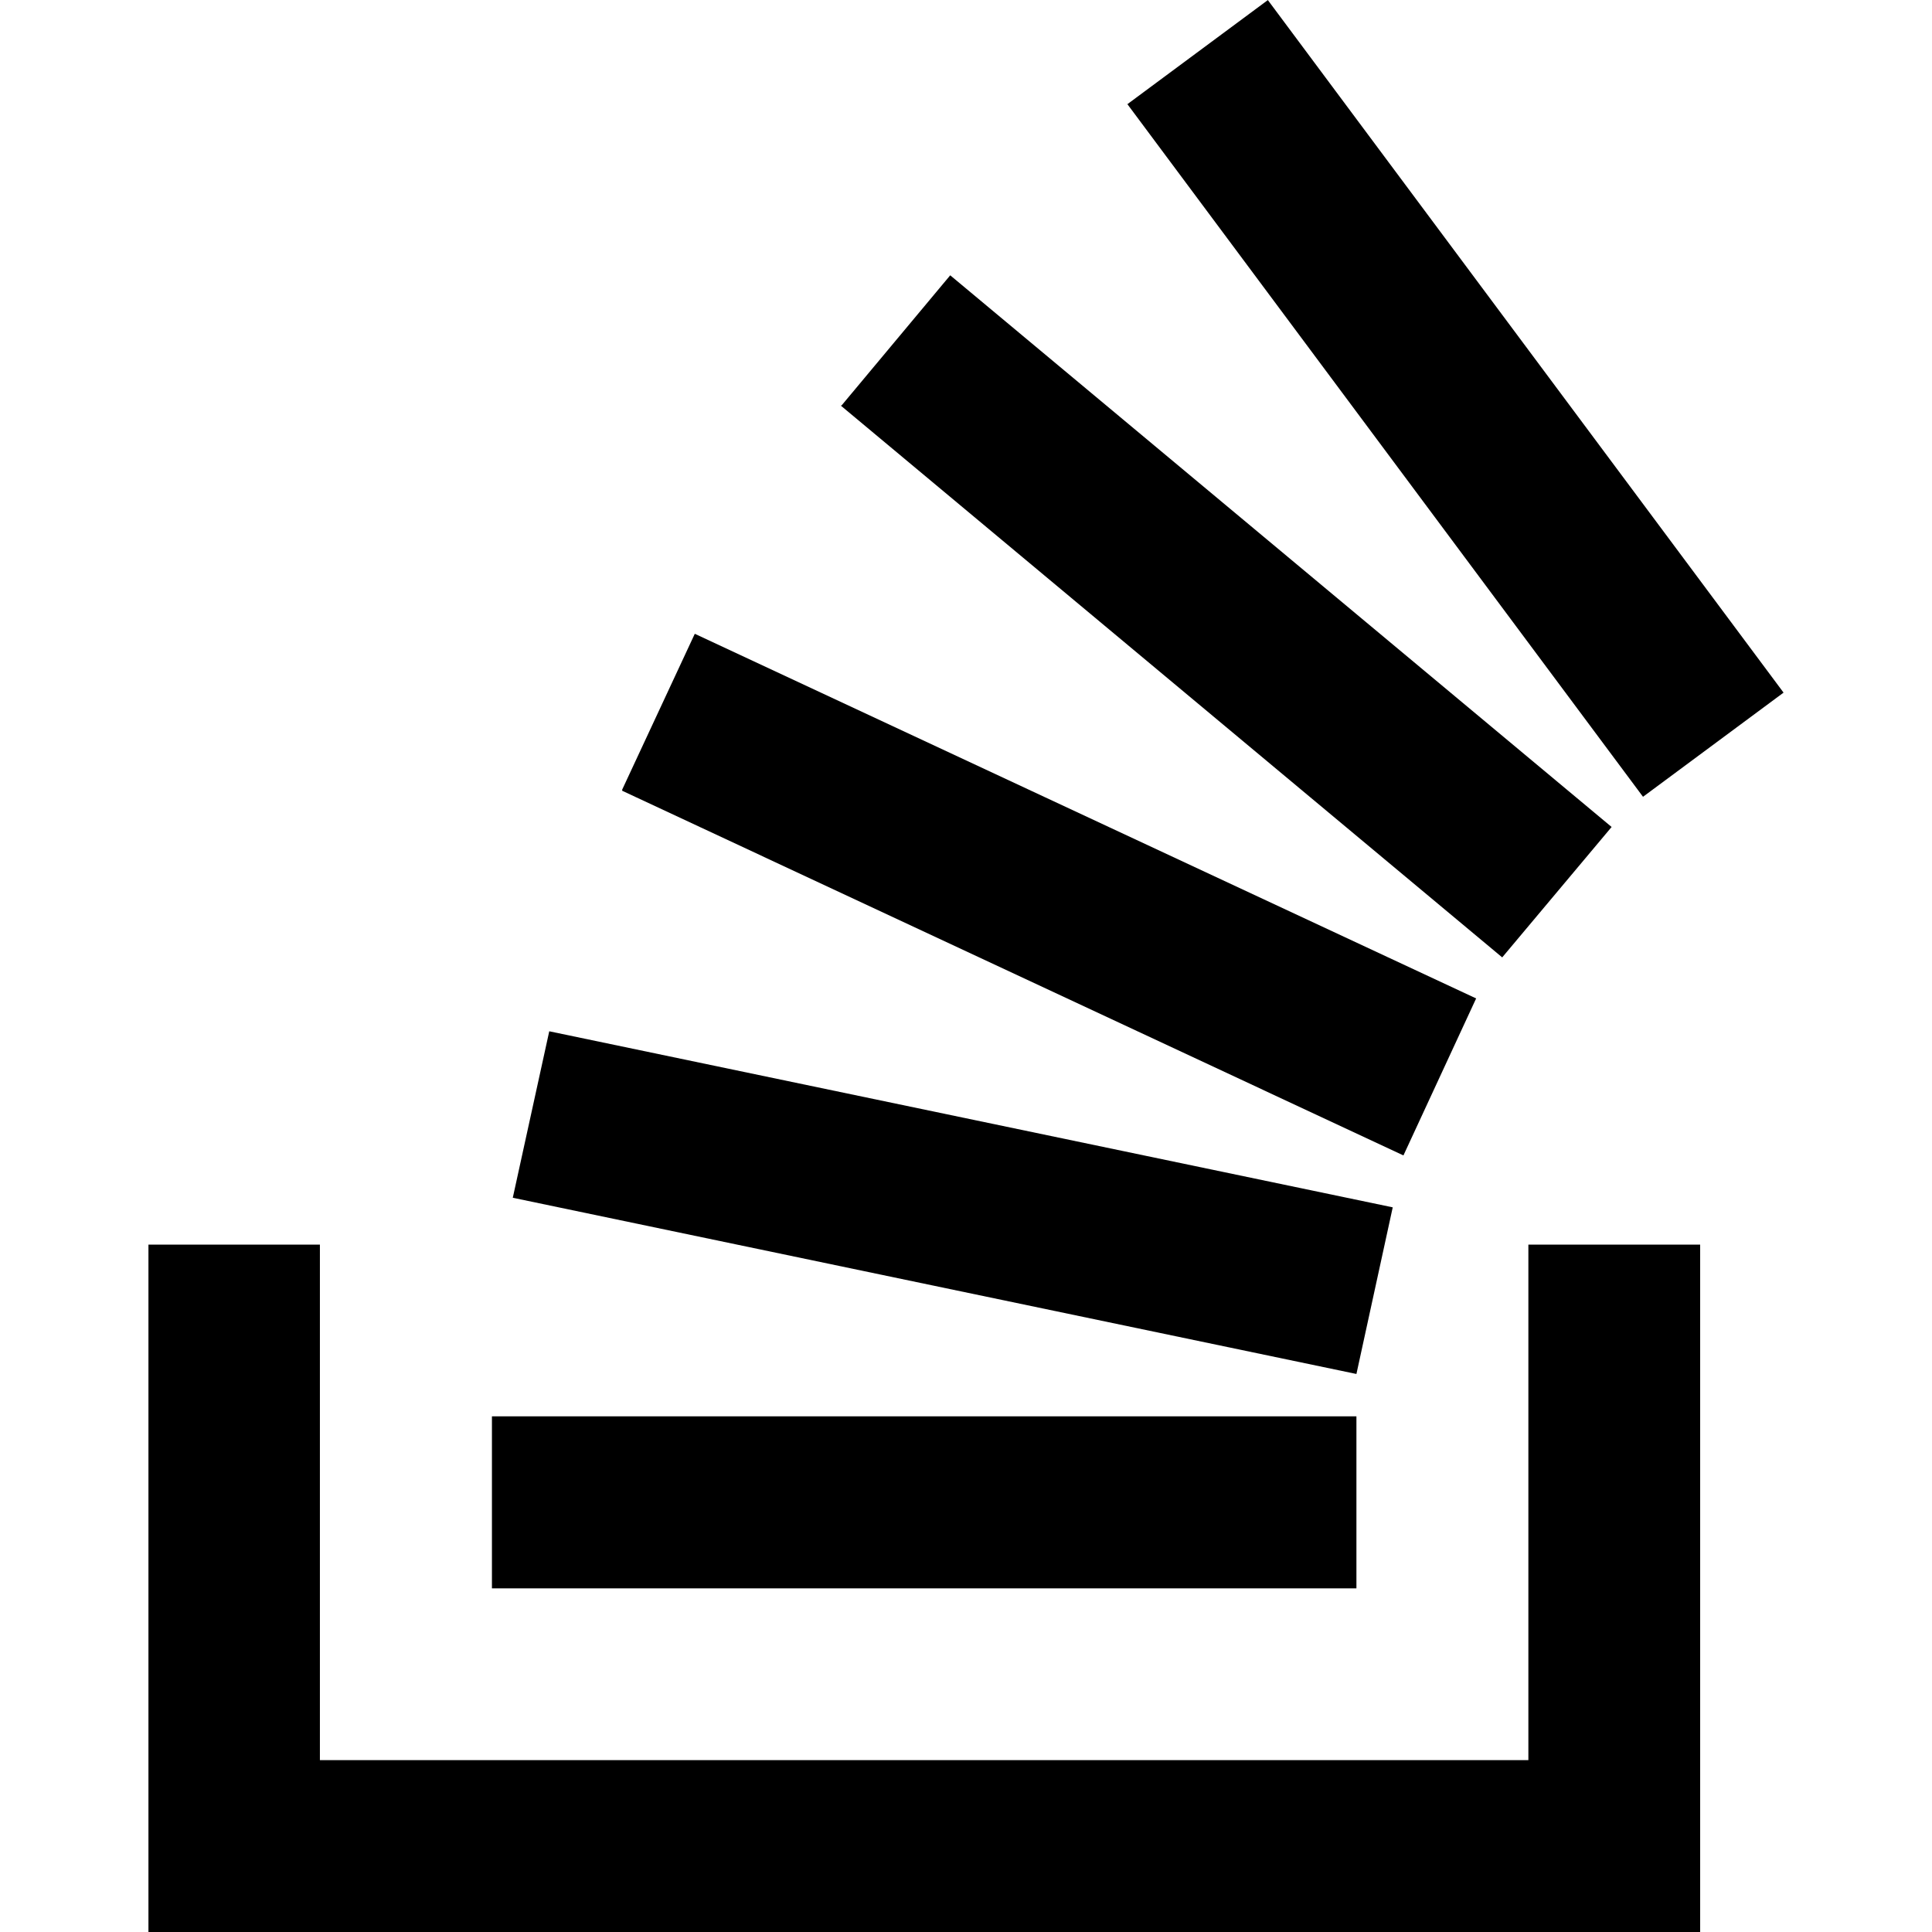
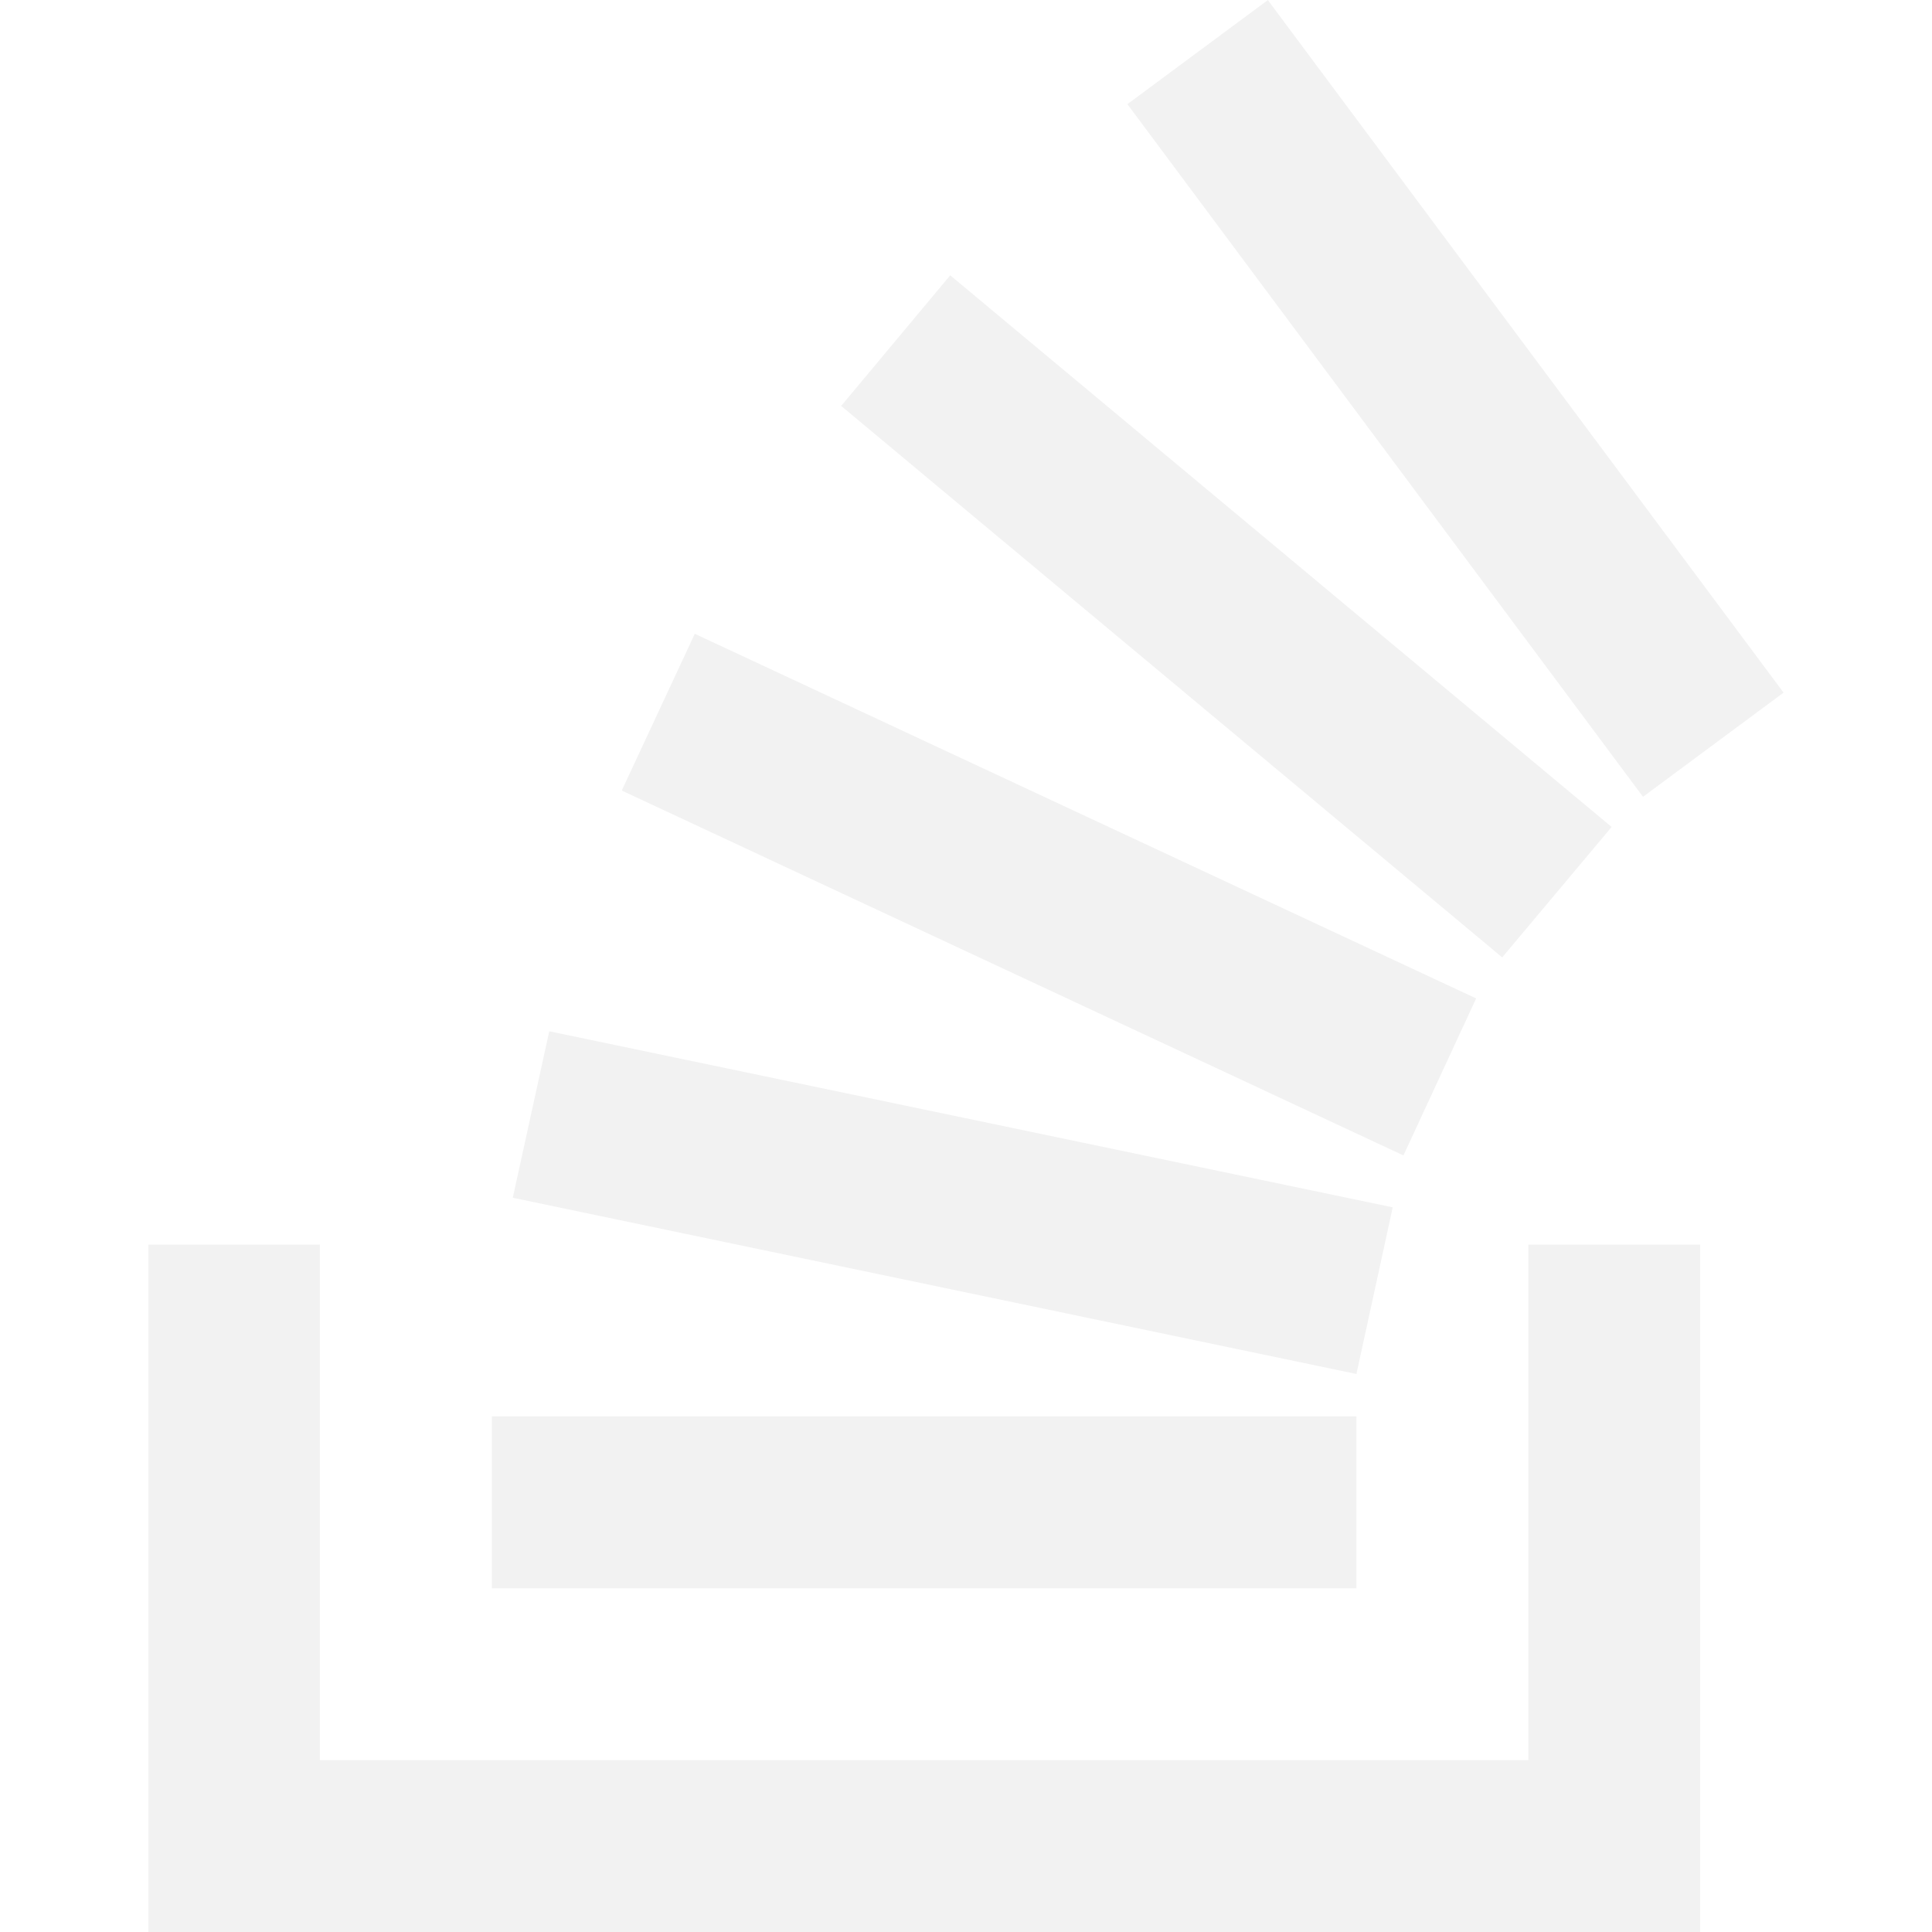
- <svg xmlns="http://www.w3.org/2000/svg" aria-labelledby="simpleicons-stackoverflow-icon" role="img" viewBox="0 0 24 24">
+ <svg xmlns="http://www.w3.org/2000/svg" fill="#f2f2f2" aria-labelledby="simpleicons-stackoverflow-icon" role="img" viewBox="0 0 24 24">
  <path d="M18.986 21.865v-6.404h2.134V24H1.844v-8.539h2.13v6.404h15.012zM6.111 19.731H16.85v-2.137H6.111v2.137zm.259-4.852l10.48 2.189.451-2.07-10.478-2.187-.453 2.068zm1.359-5.056l9.705 4.53.903-1.95-9.706-4.53-.902 1.936v.014zm2.715-4.785l8.217 6.855 1.359-1.62-8.216-6.853-1.35 1.617-.01.001zM15.751 0l-1.746 1.294 6.405 8.604 1.746-1.294L15.749 0h.002z" />
</svg>
